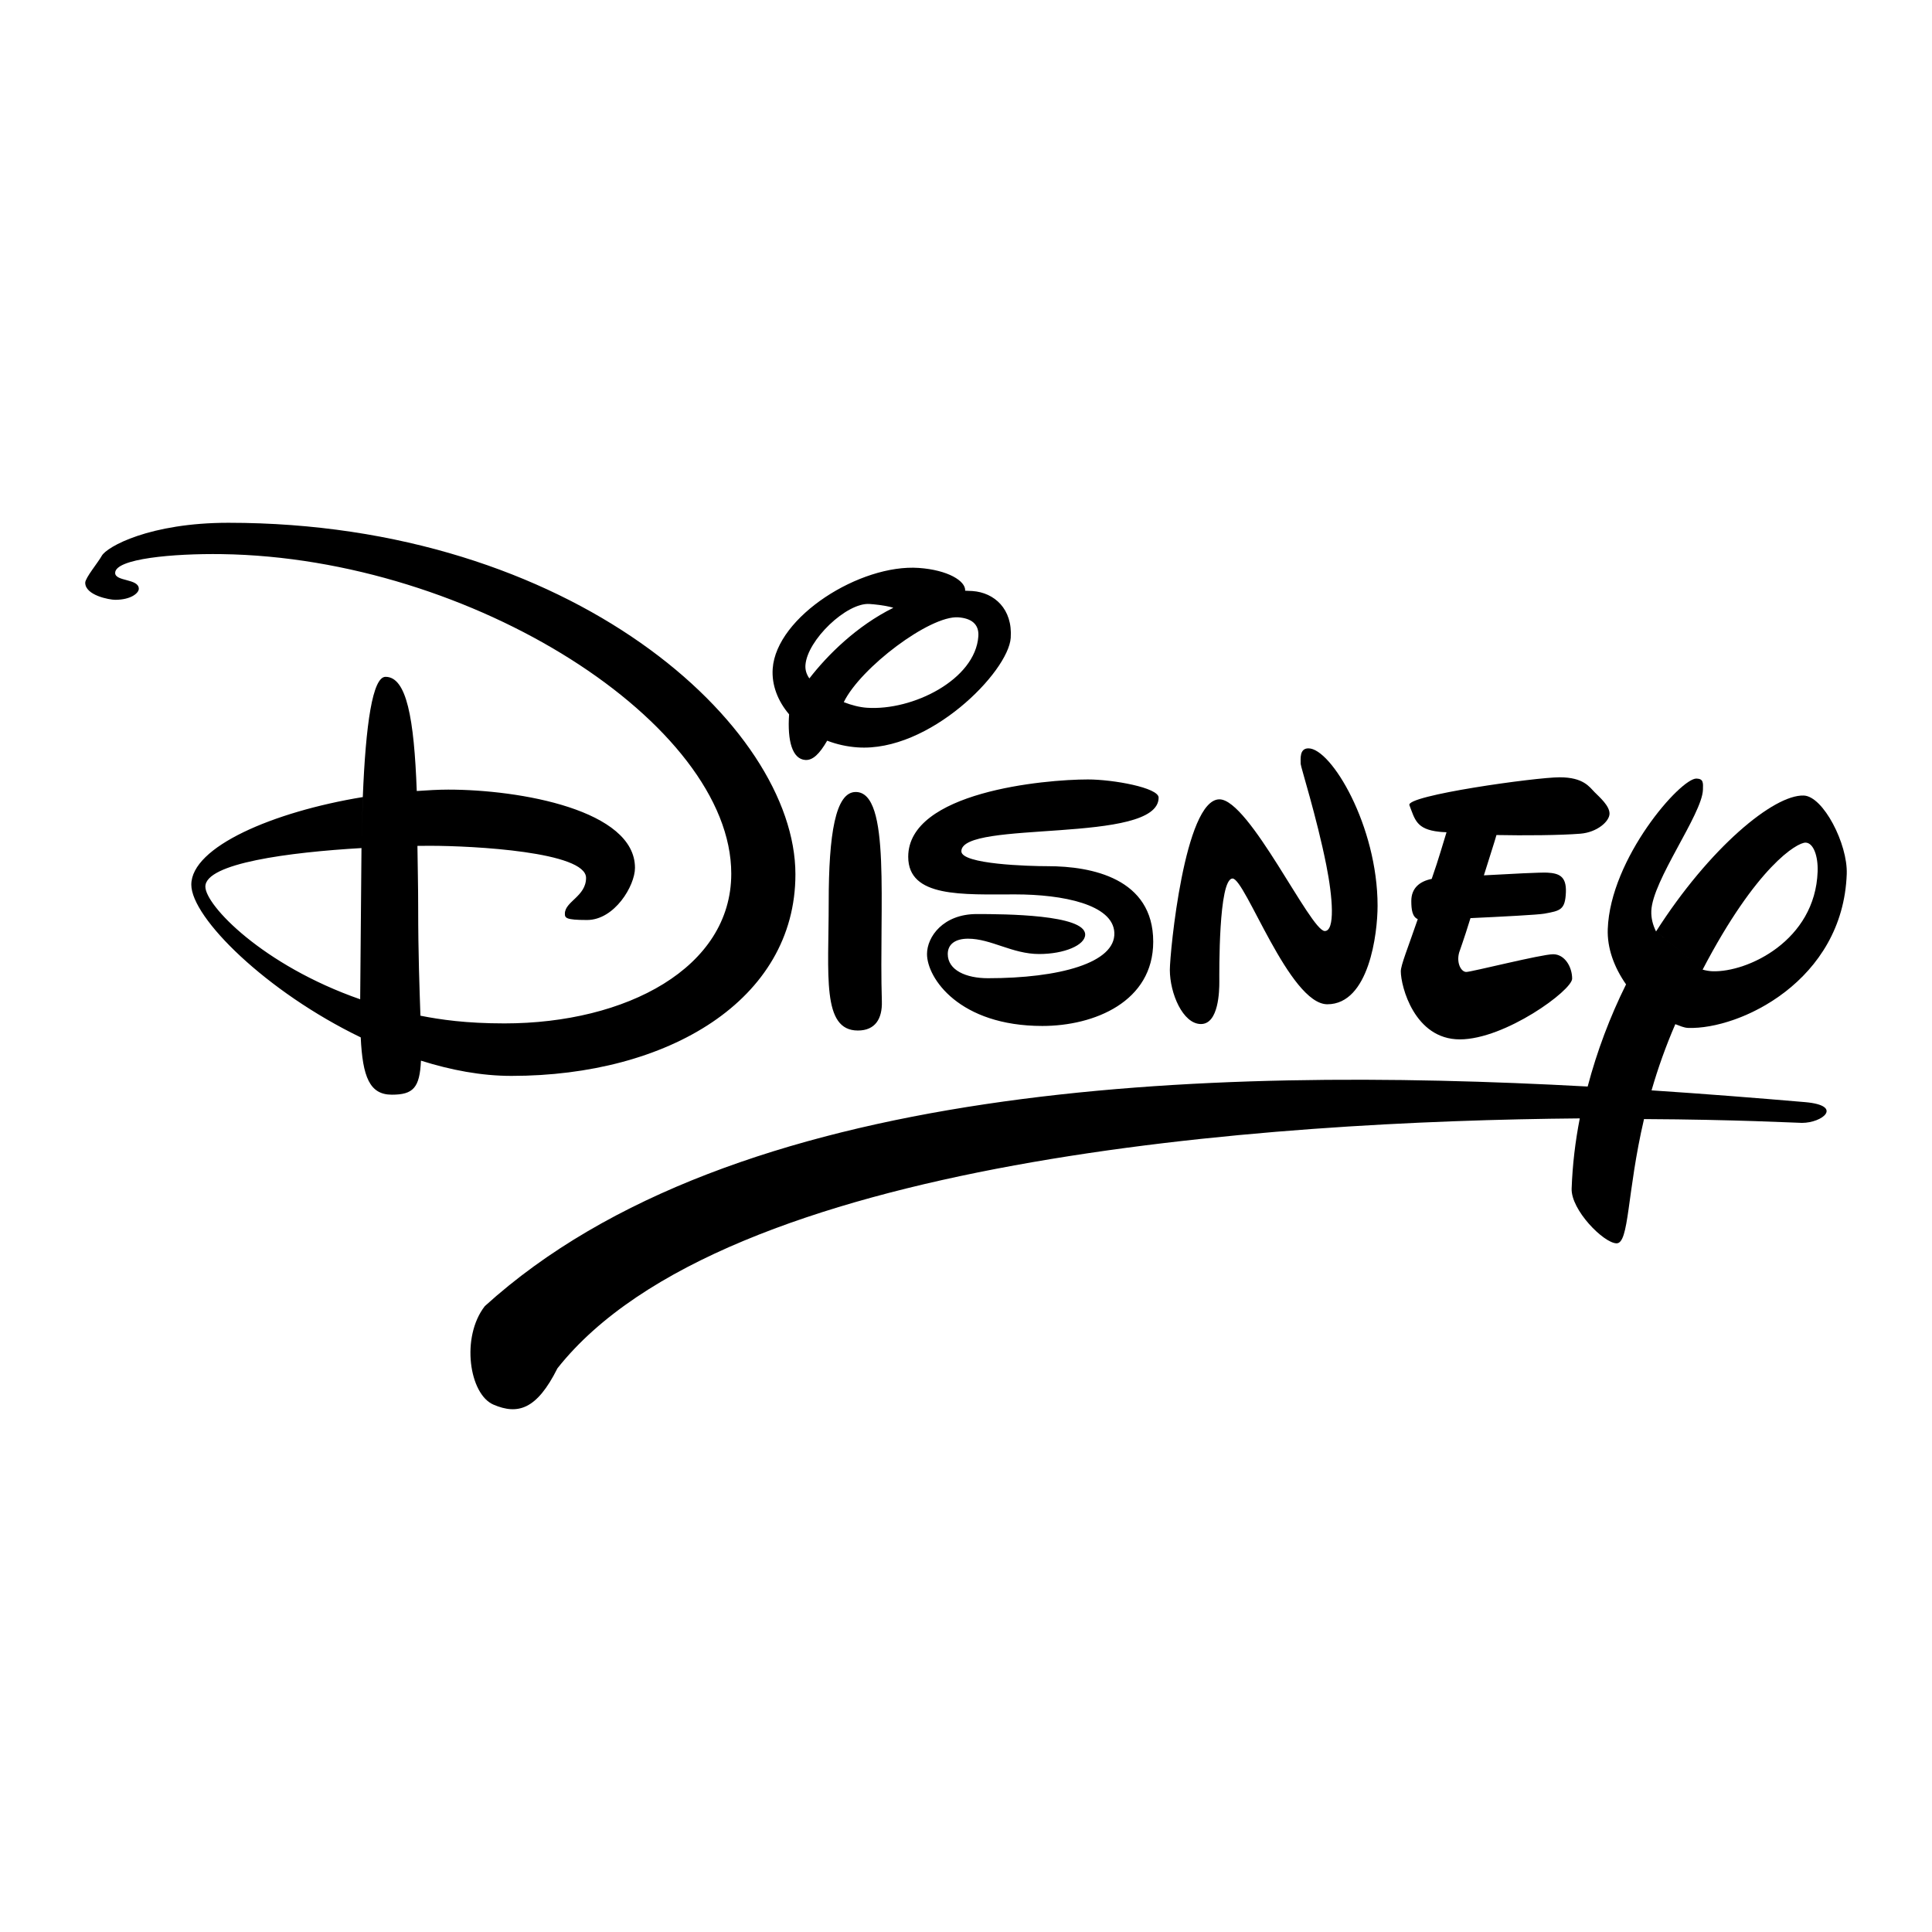
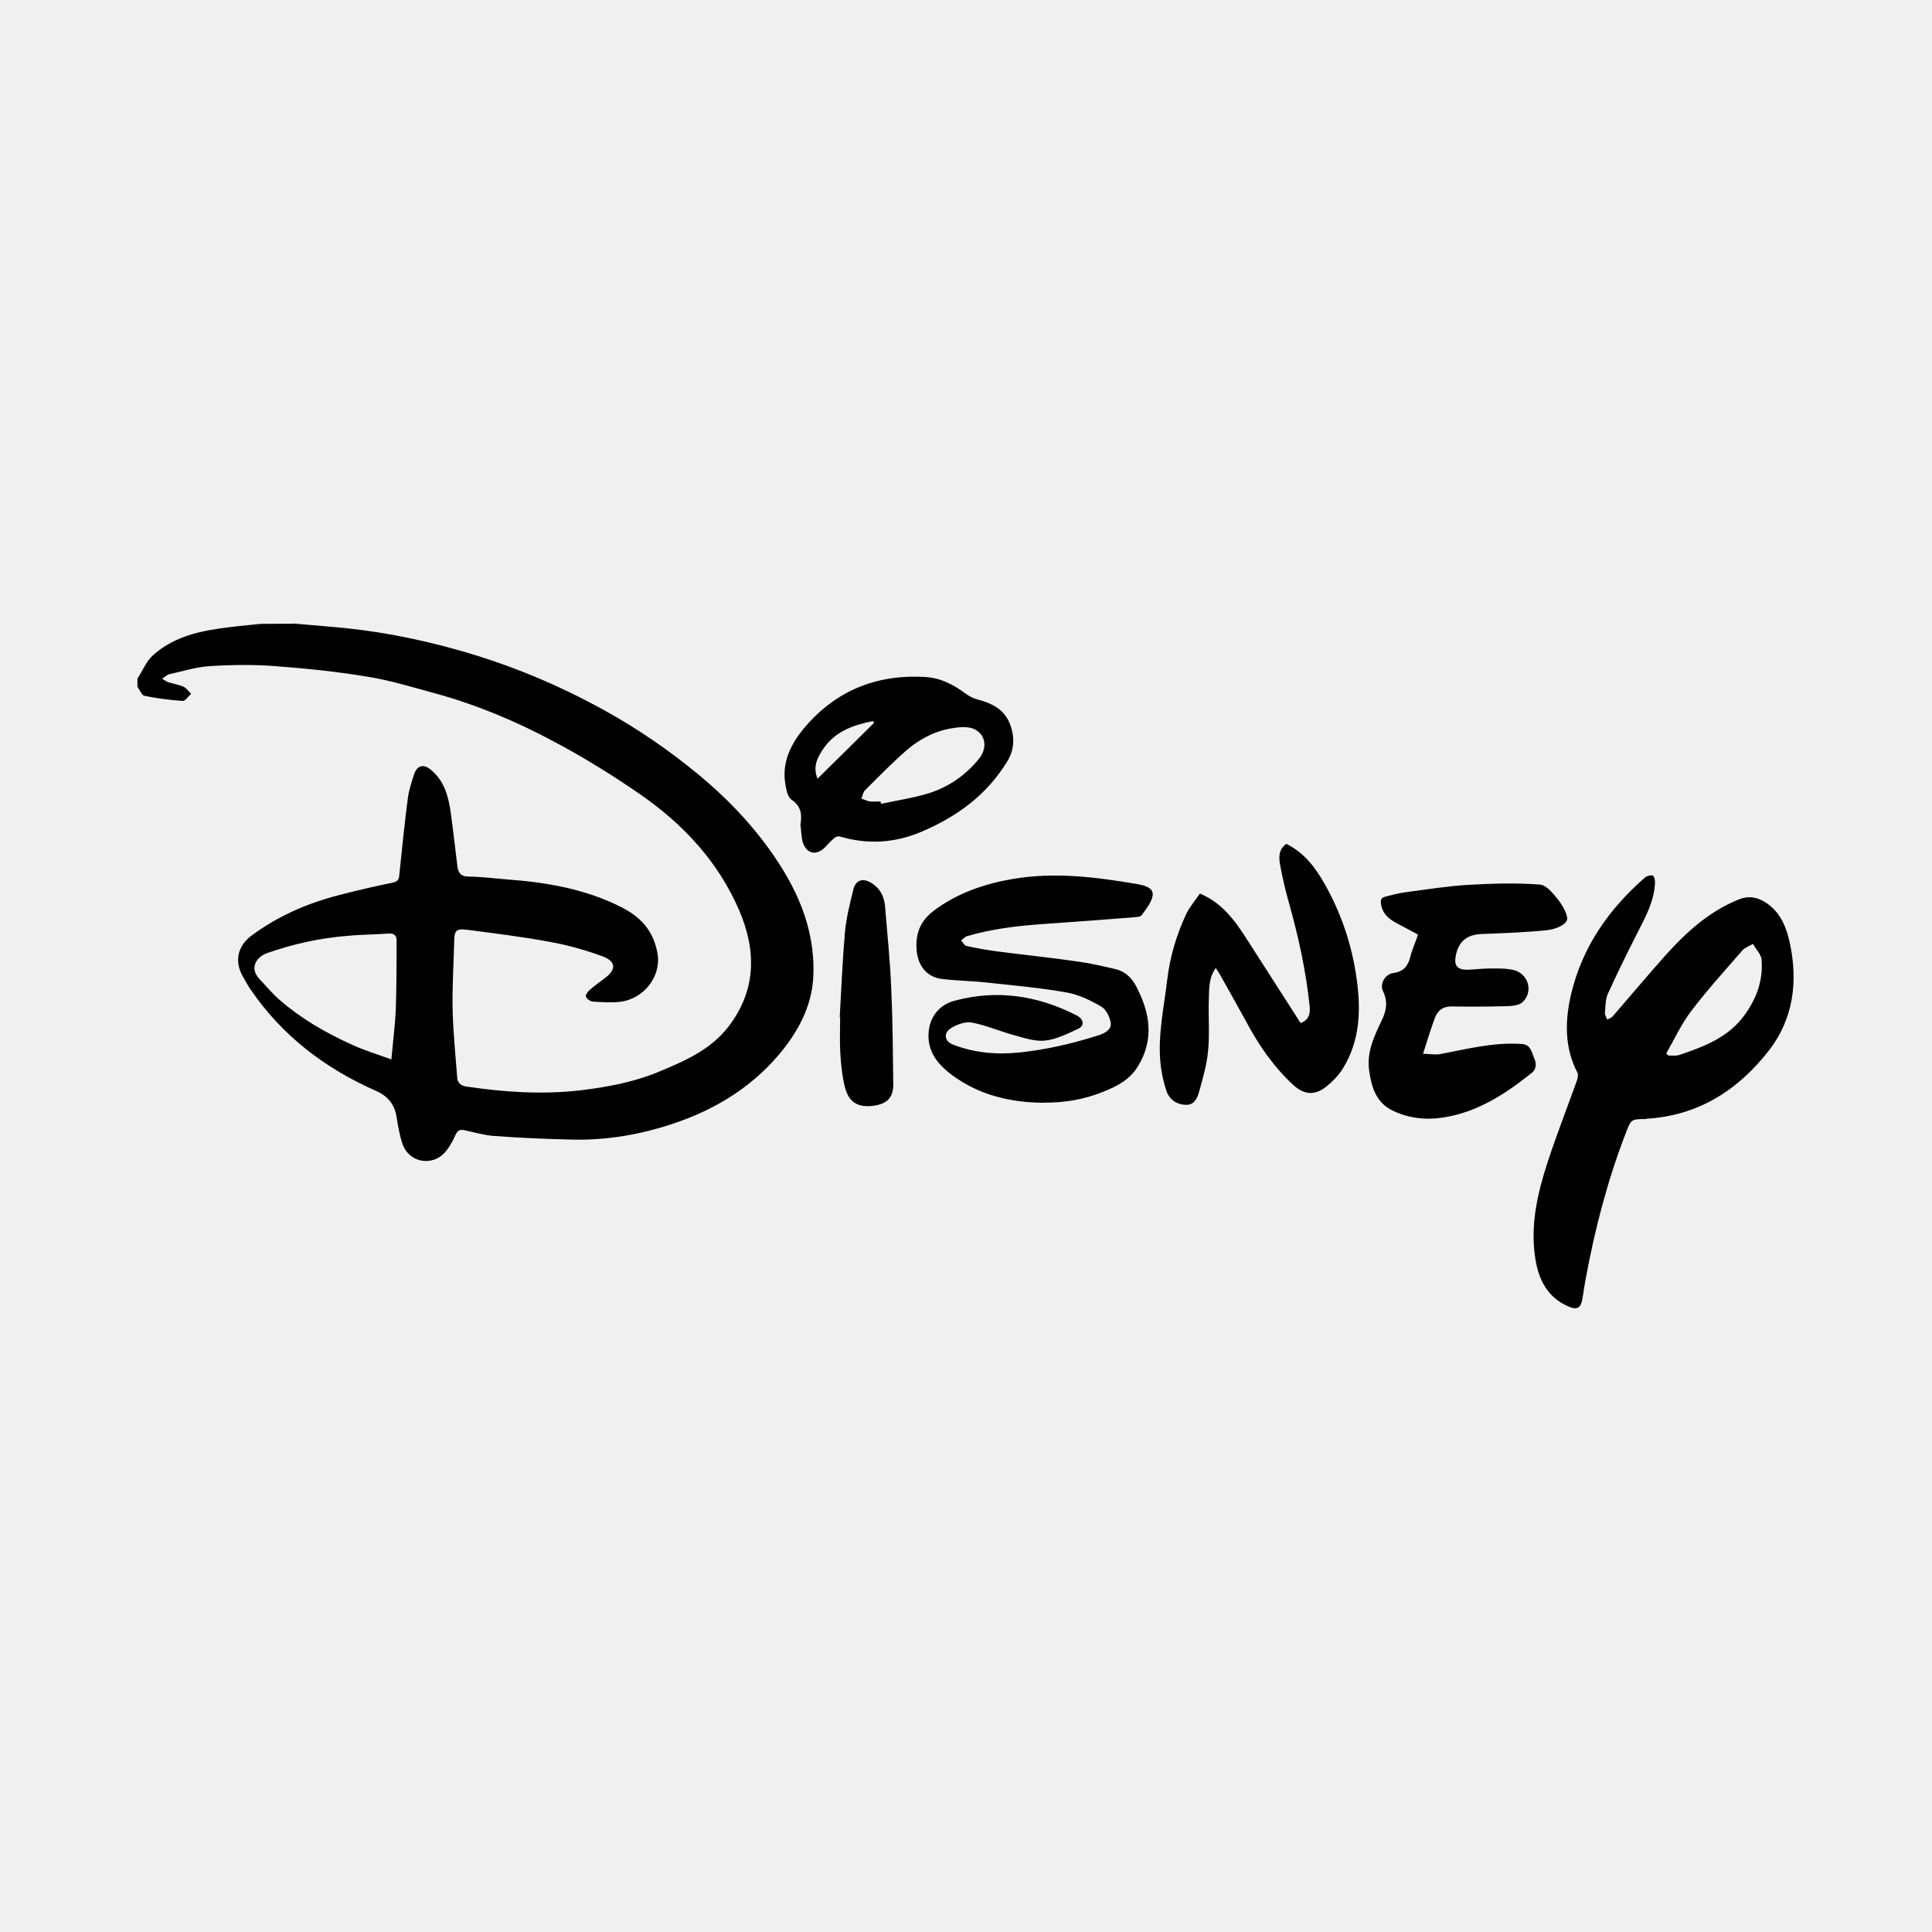
- <svg xmlns="http://www.w3.org/2000/svg" width="2500" height="2500" viewBox="0 0 192.756 192.756">
-   <g fill-rule="evenodd" clip-rule="evenodd">
-     <path fill="#fff" d="M0 0h192.756v192.756H0V0z" />
-     <path d="M85.375 79.017c-2.027 0-2.695 4.226-2.695 10.994 0 7.286-.711 12.804 2.91 12.804 1.724 0 2.446-1.164 2.393-2.91-.292-9.517.948-20.888-2.608-20.888zM115.596 79.578c0-.992-4.549-1.812-7.049-1.812-4.396 0-17.934 1.251-17.934 7.718 0 4.093 5.423 3.75 10.67 3.75 4.752 0 9.764 1.005 9.895 3.815.139 3.028-5.52 4.548-12.611 4.548-2.177 0-4.009-.797-4.009-2.414 0-1.013.798-1.53 2.026-1.53 2.295 0 4.409 1.53 7.092 1.53 2.5 0 4.592-.884 4.592-1.94 0-2.004-8.084-2.048-10.822-2.048-3.341 0-4.958 2.264-4.958 3.988 0 2.414 3.233 7.177 11.51 7.177 5.174 0 11.059-2.414 11.059-8.406 0-6.327-6.154-7.534-10.508-7.534-1.908 0-8.634-.191-8.634-1.487 0-3.167 19.681-.667 19.681-5.355zM119.82 102.168c-1.811 0-3.104-3.072-3.104-5.4 0-1.723 1.467-17.018 4.947-17.018 2.975 0 9.086 13.139 10.51 13.139 1.045 0 .797-3.341.15-6.585-.955-4.794-2.555-9.816-2.555-10.089 0-.518-.129-1.552.775-1.552 2.285 0 6.898 7.76 6.898 15.704 0 2.77-.85 9.829-5.012 9.829-3.783 0-8.191-12.545-9.453-12.545-1.422 0-1.324 9.485-1.324 10.325.002.84-.052 4.192-1.832 4.192zM141.451 91.703c-.541-.234-.645-.932-.645-1.811 0-1.258.799-1.957 2.035-2.204.73-2.077 1.15-3.627 1.479-4.654-.662-.041-.342-.007-.744-.051-2.268-.245-2.408-1.218-2.959-2.651-.371-.97 12.596-2.781 14.988-2.781s2.975.97 3.492 1.488 1.486 1.358 1.486 2.134-1.234 1.87-2.91 2.005c-2.014.163-5.635.19-8.371.133-.176.64-.619 1.98-1.254 4.022 2.699-.152 5.705-.305 6.322-.27 1.148.064 1.924.339 1.859 1.956-.07 1.763-.551 1.843-2.135 2.134-.631.116-4.244.304-7.385.449-.678 2.211-1.078 3.243-1.129 3.431-.291 1.045.193 1.939.711 1.939s7.502-1.767 8.666-1.767 1.896 1.271 1.896 2.435-6.684 6.059-11.209 6.059c-4.527 0-5.885-5.303-5.885-6.791.003-.636.721-2.367 1.692-5.205zM36.065 84.611l-.13 15.088c-9.725-3.393-15.446-9.378-15.446-11.241.001-2.335 8.372-3.427 15.576-3.847l.134-5.088c-8.968 1.472-17.112 4.974-17.112 8.742 0 3.295 7.477 10.683 16.903 15.235.185 3.941.887 5.717 3.102 5.717 2.133 0 2.785-.686 2.907-3.395 3.016.947 6.015 1.52 9.035 1.52 15.585 0 28.325-7.545 28.325-20.112 0-14.809-22.311-35.072-56.575-35.072-7.849 0-12.134 2.393-12.632 3.298-.355.646-1.649 2.199-1.649 2.684 0 1.261 2.415 1.703 2.986 1.703 1.606 0 2.36-.689 2.36-1.099 0-1.035-2.36-.711-2.36-1.584 0-1.423 5.788-1.944 10.638-1.875 25.038.356 50.831 16.965 50.831 31.882 0 9.398-10.477 14.938-22.634 14.938-3.817 0-6.362-.371-8.378-.768-.089-2.646-.224-6.143-.224-10.743 0-2.221-.055-4.264-.075-6.2.436-.006.85-.009 1.239-.009 4.354 0 15.585.604 15.585 3.201 0 1.843-2.113 2.354-2.113 3.567 0 .42.064.636 2.209.636 2.748 0 4.785-3.417 4.785-5.205 0-5.756-11.436-7.804-18.635-7.804-1.036 0-2.07.069-3.137.139-.266-7.281-1.019-11.392-3.115-11.392-1.29 0-1.979 4.719-2.268 11.996l-.132 5.088zM89.12 60.644l-.065-.03c-.86-.237-1.848-.323-2.305-.355-2.28-.159-6.217 3.606-6.391 6.101-.031.45.083.889.392 1.327 1.803-2.331 4.719-5.236 8.369-7.043zM78.729 71.268c-1.13-1.329-1.751-2.928-1.637-4.554.364-5.204 8.747-10.459 14.575-10.052 2.903.204 4.694 1.305 4.626 2.273.24.004.481.014.725.032 2.193.153 4.023 1.794 3.822 4.675-.238 3.397-8.125 11.425-15.286 10.924a10.5 10.5 0 0 1-3.027-.667c-.765 1.324-1.438 1.975-2.182 1.923-1.291-.09-1.802-1.887-1.616-4.554zm5.455-1.214c.787.308 1.589.509 2.295.558 4.581.32 10.828-2.808 11.131-7.13.086-1.225-.717-1.8-2.007-1.891-2.822-.197-9.746 5.022-11.419 8.463z" />
-     <path d="M169.871 96.74c.342.096.674.15.984.162 3.49.121 10.25-3.05 10.49-9.944.055-1.551-.418-2.862-1.193-2.889-.843-.029-4.898 2.36-10.281 12.671l-4.646-3.809c5.326-8.348 11.744-13.664 14.736-13.56 1.939.068 4.393 4.824 4.289 7.818-.373 10.665-10.674 15.545-15.822 15.366-.434-.014-.818-.207-1.281-.373a54.878 54.878 0 0 0-2.371 6.604c5.361.354 10.51.762 15.35 1.176 3.795.344 1.725 2.068-.344 2.068-.496 0-6.572-.334-15.758-.379-1.721 7.354-1.463 12.441-2.752 12.396-1.293-.045-4.543-3.33-4.469-5.463.084-2.383.367-4.725.812-7.002-31.014.27-85.381 3.918-102 24.936-2.069 4.139-3.966 4.656-6.381 3.623-2.415-1.035-3.276-6.727-.862-9.83 24.715-22.416 71.702-24 110.03-21.908a53.94 53.94 0 0 1 3.83-10.191c-1.203-1.717-1.893-3.634-1.826-5.514.246-7.066 7.283-15.075 8.855-15.02.695.024.666.412.641 1.123-.086 2.44-5.045 9.05-5.15 12.087-.025.709.143 1.384.473 2.044l4.646 3.808z" />
-   </g>
+ <svg xmlns="http://www.w3.org/2000/svg" role="img" focusable="false" aria-hidden="true" viewBox="0 0 14 14">
+   <path d="m 6.085,7.37 c 0.012,-0.206 0.02,-0.413 0.038,-0.618 0.01,-0.103 0.036,-0.206 0.061,-0.307 0.017,-0.07 0.071,-0.085 0.133,-0.045 0.06,0.038 0.089,0.094 0.096,0.164 0.016,0.198 0.037,0.396 0.045,0.594 0.011,0.231 0.012,0.464 0.015,0.696 0.001,0.098 -0.042,0.143 -0.138,0.158 -0.115,0.017 -0.185,-0.022 -0.213,-0.136 -0.02,-0.081 -0.028,-0.164 -0.033,-0.247 -0.005,-0.086 -0.001,-0.171 -0.001,-0.257 0,0 -0.001,0 -0.002,0 z m -0.284,-1.397 c 0.011,-0.071 0.005,-0.131 -0.065,-0.178 -0.031,-0.021 -0.04,-0.081 -0.047,-0.126 -0.021,-0.149 0.043,-0.277 0.132,-0.386 0.229,-0.276 0.528,-0.399 0.885,-0.377 0.109,0.006 0.204,0.055 0.291,0.12 0.024,0.018 0.054,0.034 0.084,0.042 0.11,0.028 0.203,0.075 0.242,0.191 0.031,0.089 0.026,0.178 -0.024,0.258 -0.148,0.244 -0.366,0.402 -0.624,0.511 -0.191,0.081 -0.387,0.093 -0.588,0.034 -0.011,-0.004 -0.029,10e-4 -0.039,0.009 -0.026,0.021 -0.048,0.046 -0.071,0.07 -0.062,0.062 -0.133,0.046 -0.16,-0.038 -0.011,-0.04 -0.011,-0.086 -0.017,-0.13 z m 0.58,-0.164 c 0.001,0.005 0.002,0.01 0.004,0.016 0.115,-0.025 0.231,-0.042 0.343,-0.076 0.144,-0.045 0.268,-0.13 0.365,-0.249 0.059,-0.072 0.055,-0.167 -0.024,-0.212 -0.043,-0.025 -0.109,-0.021 -0.162,-0.012 -0.127,0.018 -0.24,0.077 -0.337,0.16 -0.105,0.092 -0.203,0.192 -0.302,0.291 -0.015,0.015 -0.017,0.04 -0.026,0.06 0.021,0.007 0.042,0.017 0.062,0.021 0.026,0.002 0.051,0 0.077,0 z m -0.048,-0.571 c -0.002,-0.005 -0.005,-0.009 -0.007,-0.013 -0.141,0.029 -0.272,0.072 -0.36,0.201 -0.044,0.065 -0.077,0.129 -0.042,0.217 0.138,-0.137 0.274,-0.271 0.409,-0.404 z m 3.944,1.535 c -0.038,-0.02 -0.081,-0.043 -0.122,-0.065 -0.066,-0.034 -0.131,-0.067 -0.147,-0.152 -0.006,-0.033 -0.001,-0.05 0.029,-0.058 0.05,-0.012 0.1,-0.027 0.152,-0.033 0.151,-0.02 0.3,-0.044 0.451,-0.053 0.173,-0.01 0.347,-0.015 0.519,-0.002 0.049,0.004 0.1,0.069 0.136,0.115 0.032,0.043 0.073,0.115 0.058,0.147 -0.02,0.039 -0.094,0.064 -0.148,0.069 -0.156,0.016 -0.311,0.021 -0.467,0.027 -0.109,0.004 -0.171,0.055 -0.19,0.163 -0.011,0.064 0.011,0.094 0.076,0.096 0.056,0 0.113,-0.009 0.169,-0.009 0.059,0 0.118,-0.002 0.174,0.011 0.108,0.025 0.147,0.157 0.066,0.233 -0.024,0.023 -0.075,0.028 -0.113,0.029 -0.135,0.004 -0.268,0.004 -0.403,0.002 -0.06,0 -0.098,0.029 -0.118,0.08 -0.031,0.081 -0.055,0.164 -0.087,0.263 0.05,0.001 0.089,0.009 0.126,0.002 0.195,-0.037 0.387,-0.087 0.589,-0.073 0.067,0.005 0.07,0.058 0.089,0.099 0.017,0.039 0.021,0.081 -0.017,0.111 -0.191,0.153 -0.393,0.285 -0.642,0.323 -0.126,0.02 -0.25,0.005 -0.365,-0.05 -0.121,-0.058 -0.154,-0.171 -0.171,-0.293 -0.018,-0.135 0.039,-0.251 0.094,-0.366 0.033,-0.069 0.042,-0.135 0.007,-0.206 -0.026,-0.053 0.015,-0.125 0.075,-0.132 0.067,-0.009 0.103,-0.045 0.12,-0.108 0.013,-0.054 0.036,-0.105 0.059,-0.171 z m -1.582,-0.298 c 0.169,0.071 0.26,0.206 0.348,0.343 0.127,0.198 0.255,0.398 0.382,0.596 0.065,-0.026 0.07,-0.075 0.065,-0.124 -0.026,-0.252 -0.08,-0.498 -0.148,-0.741 -0.026,-0.092 -0.048,-0.184 -0.065,-0.277 -0.01,-0.055 -0.015,-0.115 0.044,-0.157 0.131,0.064 0.213,0.174 0.283,0.299 0.116,0.208 0.191,0.431 0.225,0.666 0.034,0.231 0.029,0.46 -0.1,0.666 -0.031,0.048 -0.072,0.091 -0.116,0.126 -0.087,0.07 -0.164,0.062 -0.245,-0.013 -0.136,-0.127 -0.241,-0.277 -0.329,-0.44 -0.064,-0.118 -0.13,-0.234 -0.195,-0.35 -0.009,-0.016 -0.02,-0.032 -0.034,-0.055 -0.051,0.072 -0.048,0.148 -0.05,0.219 -0.005,0.125 0.006,0.251 -0.005,0.375 -0.009,0.102 -0.037,0.201 -0.065,0.3 -0.012,0.044 -0.033,0.098 -0.092,0.098 -0.07,0 -0.126,-0.038 -0.147,-0.105 -0.022,-0.067 -0.037,-0.14 -0.043,-0.209 -0.017,-0.2 0.027,-0.396 0.05,-0.591 0.02,-0.168 0.067,-0.326 0.138,-0.478 0.026,-0.054 0.066,-0.099 0.099,-0.148 z m -1.135,1.516 c -0.238,-0.002 -0.462,-0.055 -0.656,-0.197 -0.107,-0.078 -0.19,-0.176 -0.174,-0.323 0.012,-0.109 0.081,-0.191 0.186,-0.219 0.307,-0.083 0.6,-0.039 0.882,0.104 0.056,0.028 0.064,0.076 0.015,0.099 -0.076,0.035 -0.154,0.075 -0.235,0.085 -0.072,0.009 -0.151,-0.017 -0.224,-0.037 -0.104,-0.028 -0.204,-0.072 -0.31,-0.093 -0.047,-0.009 -0.109,0.013 -0.152,0.04 -0.059,0.037 -0.048,0.097 0.017,0.121 0.153,0.058 0.311,0.073 0.475,0.056 0.192,-0.02 0.377,-0.062 0.561,-0.12 0.006,-0.001 0.011,-0.004 0.016,-0.005 0.044,-0.015 0.093,-0.039 0.088,-0.087 -0.005,-0.043 -0.033,-0.099 -0.067,-0.12 -0.077,-0.045 -0.163,-0.087 -0.251,-0.103 -0.191,-0.034 -0.386,-0.051 -0.579,-0.072 -0.108,-0.012 -0.218,-0.013 -0.326,-0.026 -0.125,-0.015 -0.192,-0.118 -0.185,-0.263 0.005,-0.102 0.05,-0.176 0.131,-0.236 0.171,-0.126 0.366,-0.192 0.574,-0.227 0.302,-0.05 0.6,-0.012 0.898,0.039 0.047,0.009 0.114,0.025 0.109,0.078 -0.005,0.051 -0.048,0.102 -0.081,0.148 -0.01,0.013 -0.044,0.012 -0.067,0.015 -0.216,0.017 -0.431,0.033 -0.647,0.048 -0.186,0.013 -0.371,0.035 -0.551,0.088 -0.016,0.005 -0.028,0.02 -0.042,0.031 0.013,0.015 0.024,0.038 0.04,0.04 0.07,0.016 0.141,0.028 0.212,0.038 0.198,0.026 0.397,0.046 0.594,0.075 0.092,0.012 0.184,0.034 0.274,0.055 0.069,0.016 0.118,0.066 0.148,0.124 0.1,0.19 0.133,0.383 0.013,0.58 -0.06,0.099 -0.157,0.147 -0.258,0.187 -0.138,0.055 -0.282,0.078 -0.429,0.076 z m 4.37,0.118 c -0.113,0 -0.11,10e-4 -0.151,0.107 -0.131,0.34 -0.222,0.691 -0.288,1.048 -0.01,0.051 -0.016,0.104 -0.026,0.155 -0.011,0.06 -0.039,0.073 -0.093,0.051 -0.158,-0.065 -0.223,-0.196 -0.247,-0.353 -0.037,-0.239 0.016,-0.469 0.089,-0.694 0.065,-0.198 0.141,-0.393 0.212,-0.59 0.006,-0.018 0.012,-0.044 0.005,-0.059 -0.097,-0.187 -0.091,-0.383 -0.044,-0.579 0.082,-0.338 0.274,-0.61 0.533,-0.836 0.013,-0.012 0.039,-0.018 0.056,-0.015 0.009,0.002 0.017,0.032 0.017,0.049 -0.005,0.144 -0.077,0.266 -0.14,0.391 -0.07,0.138 -0.138,0.277 -0.202,0.418 -0.018,0.04 -0.017,0.091 -0.021,0.137 -0.001,0.016 0.011,0.034 0.017,0.05 0.013,-0.009 0.031,-0.013 0.04,-0.025 0.126,-0.146 0.25,-0.293 0.377,-0.436 0.151,-0.169 0.316,-0.32 0.53,-0.408 0.073,-0.031 0.135,-0.021 0.198,0.018 0.11,0.07 0.154,0.182 0.179,0.301 0.058,0.277 0.024,0.544 -0.151,0.771 -0.225,0.29 -0.515,0.476 -0.893,0.497 z m 0.144,-0.476 c 0.005,0.005 0.011,0.011 0.016,0.016 0.027,-10e-4 0.056,0.004 0.081,-0.005 0.18,-0.061 0.356,-0.127 0.474,-0.293 0.086,-0.12 0.132,-0.251 0.12,-0.398 -0.004,-0.039 -0.042,-0.075 -0.062,-0.113 -0.026,0.015 -0.058,0.026 -0.076,0.046 -0.127,0.146 -0.257,0.289 -0.373,0.442 -0.071,0.093 -0.12,0.202 -0.179,0.304 z m -9.951,-3.115 c 0.089,0.007 0.179,0.016 0.267,0.023 0.315,0.025 0.623,0.083 0.927,0.169 0.375,0.105 0.731,0.253 1.071,0.442 0.238,0.132 0.46,0.285 0.67,0.458 0.192,0.158 0.366,0.336 0.512,0.538 0.197,0.272 0.336,0.568 0.324,0.915 -0.006,0.202 -0.091,0.377 -0.212,0.533 -0.209,0.267 -0.486,0.441 -0.806,0.547 -0.234,0.078 -0.475,0.12 -0.721,0.115 -0.19,-0.004 -0.381,-0.012 -0.571,-0.026 -0.072,-0.005 -0.144,-0.026 -0.217,-0.042 -0.034,-0.007 -0.05,0 -0.066,0.034 -0.021,0.046 -0.047,0.094 -0.081,0.131 -0.094,0.099 -0.256,0.067 -0.302,-0.062 -0.023,-0.065 -0.034,-0.136 -0.045,-0.204 -0.016,-0.089 -0.064,-0.147 -0.148,-0.184 -0.37,-0.163 -0.681,-0.4 -0.91,-0.736 -0.022,-0.032 -0.04,-0.066 -0.059,-0.1 -0.058,-0.107 -0.032,-0.215 0.065,-0.288 0.191,-0.142 0.404,-0.235 0.633,-0.294 0.131,-0.034 0.263,-0.065 0.396,-0.092 0.043,-0.009 0.042,-0.037 0.045,-0.069 0.018,-0.18 0.037,-0.36 0.06,-0.539 0.007,-0.059 0.027,-0.118 0.045,-0.174 0.021,-0.067 0.07,-0.08 0.122,-0.035 0.098,0.08 0.127,0.192 0.144,0.309 0.018,0.129 0.032,0.258 0.048,0.387 0.006,0.046 0.021,0.077 0.078,0.078 0.092,0.001 0.182,0.012 0.273,0.02 0.293,0.021 0.578,0.069 0.842,0.204 0.141,0.072 0.231,0.175 0.258,0.336 0.027,0.163 -0.099,0.329 -0.276,0.348 -0.064,0.006 -0.129,0.002 -0.192,-0.002 -0.02,-0.001 -0.044,-0.02 -0.051,-0.035 -0.005,-0.011 0.013,-0.038 0.028,-0.05 0.033,-0.029 0.07,-0.056 0.105,-0.082 0.088,-0.064 0.088,-0.124 -0.015,-0.162 -0.121,-0.044 -0.247,-0.08 -0.375,-0.103 -0.198,-0.037 -0.399,-0.062 -0.6,-0.088 -0.086,-0.011 -0.097,0.004 -0.098,0.093 -0.004,0.164 -0.015,0.328 -0.011,0.492 0.004,0.162 0.021,0.322 0.033,0.484 0.002,0.043 0.031,0.062 0.069,0.067 0.273,0.04 0.545,0.059 0.822,0.027 0.196,-0.023 0.388,-0.059 0.571,-0.135 0.186,-0.077 0.373,-0.159 0.501,-0.323 0.206,-0.266 0.207,-0.555 0.078,-0.852 -0.151,-0.347 -0.4,-0.615 -0.705,-0.828 -0.206,-0.143 -0.422,-0.277 -0.644,-0.394 -0.269,-0.144 -0.552,-0.262 -0.849,-0.344 -0.163,-0.044 -0.324,-0.094 -0.49,-0.121 -0.222,-0.037 -0.447,-0.06 -0.671,-0.077 -0.157,-0.012 -0.316,-0.01 -0.474,0 -0.099,0.006 -0.197,0.037 -0.295,0.059 -0.016,0.004 -0.028,0.017 -0.051,0.033 0.021,0.011 0.033,0.021 0.045,0.025 0.037,0.011 0.076,0.017 0.111,0.033 0.021,0.01 0.036,0.033 0.054,0.051 -0.021,0.018 -0.043,0.053 -0.062,0.051 -0.092,-0.006 -0.185,-0.018 -0.276,-0.037 -0.021,-0.004 -0.034,-0.043 -0.051,-0.065 0,-0.02 0,-0.039 0,-0.059 0.037,-0.058 0.064,-0.126 0.113,-0.17 0.132,-0.119 0.299,-0.167 0.471,-0.192 0.102,-0.015 0.204,-0.025 0.306,-0.035 0.077,-10e-4 0.156,-10e-4 0.234,-10e-4 z m 0.713,3.16 c 0.012,-0.136 0.027,-0.249 0.032,-0.36 0.006,-0.168 0.005,-0.336 0.006,-0.503 0,-0.039 -0.021,-0.053 -0.06,-0.05 -0.097,0.007 -0.195,0.007 -0.291,0.016 -0.202,0.016 -0.398,0.059 -0.589,0.126 -0.071,0.026 -0.132,0.104 -0.054,0.187 0.049,0.053 0.096,0.108 0.149,0.154 0.153,0.133 0.328,0.234 0.512,0.318 0.091,0.043 0.189,0.072 0.295,0.111 z m 4.737,1.569" />
</svg>
